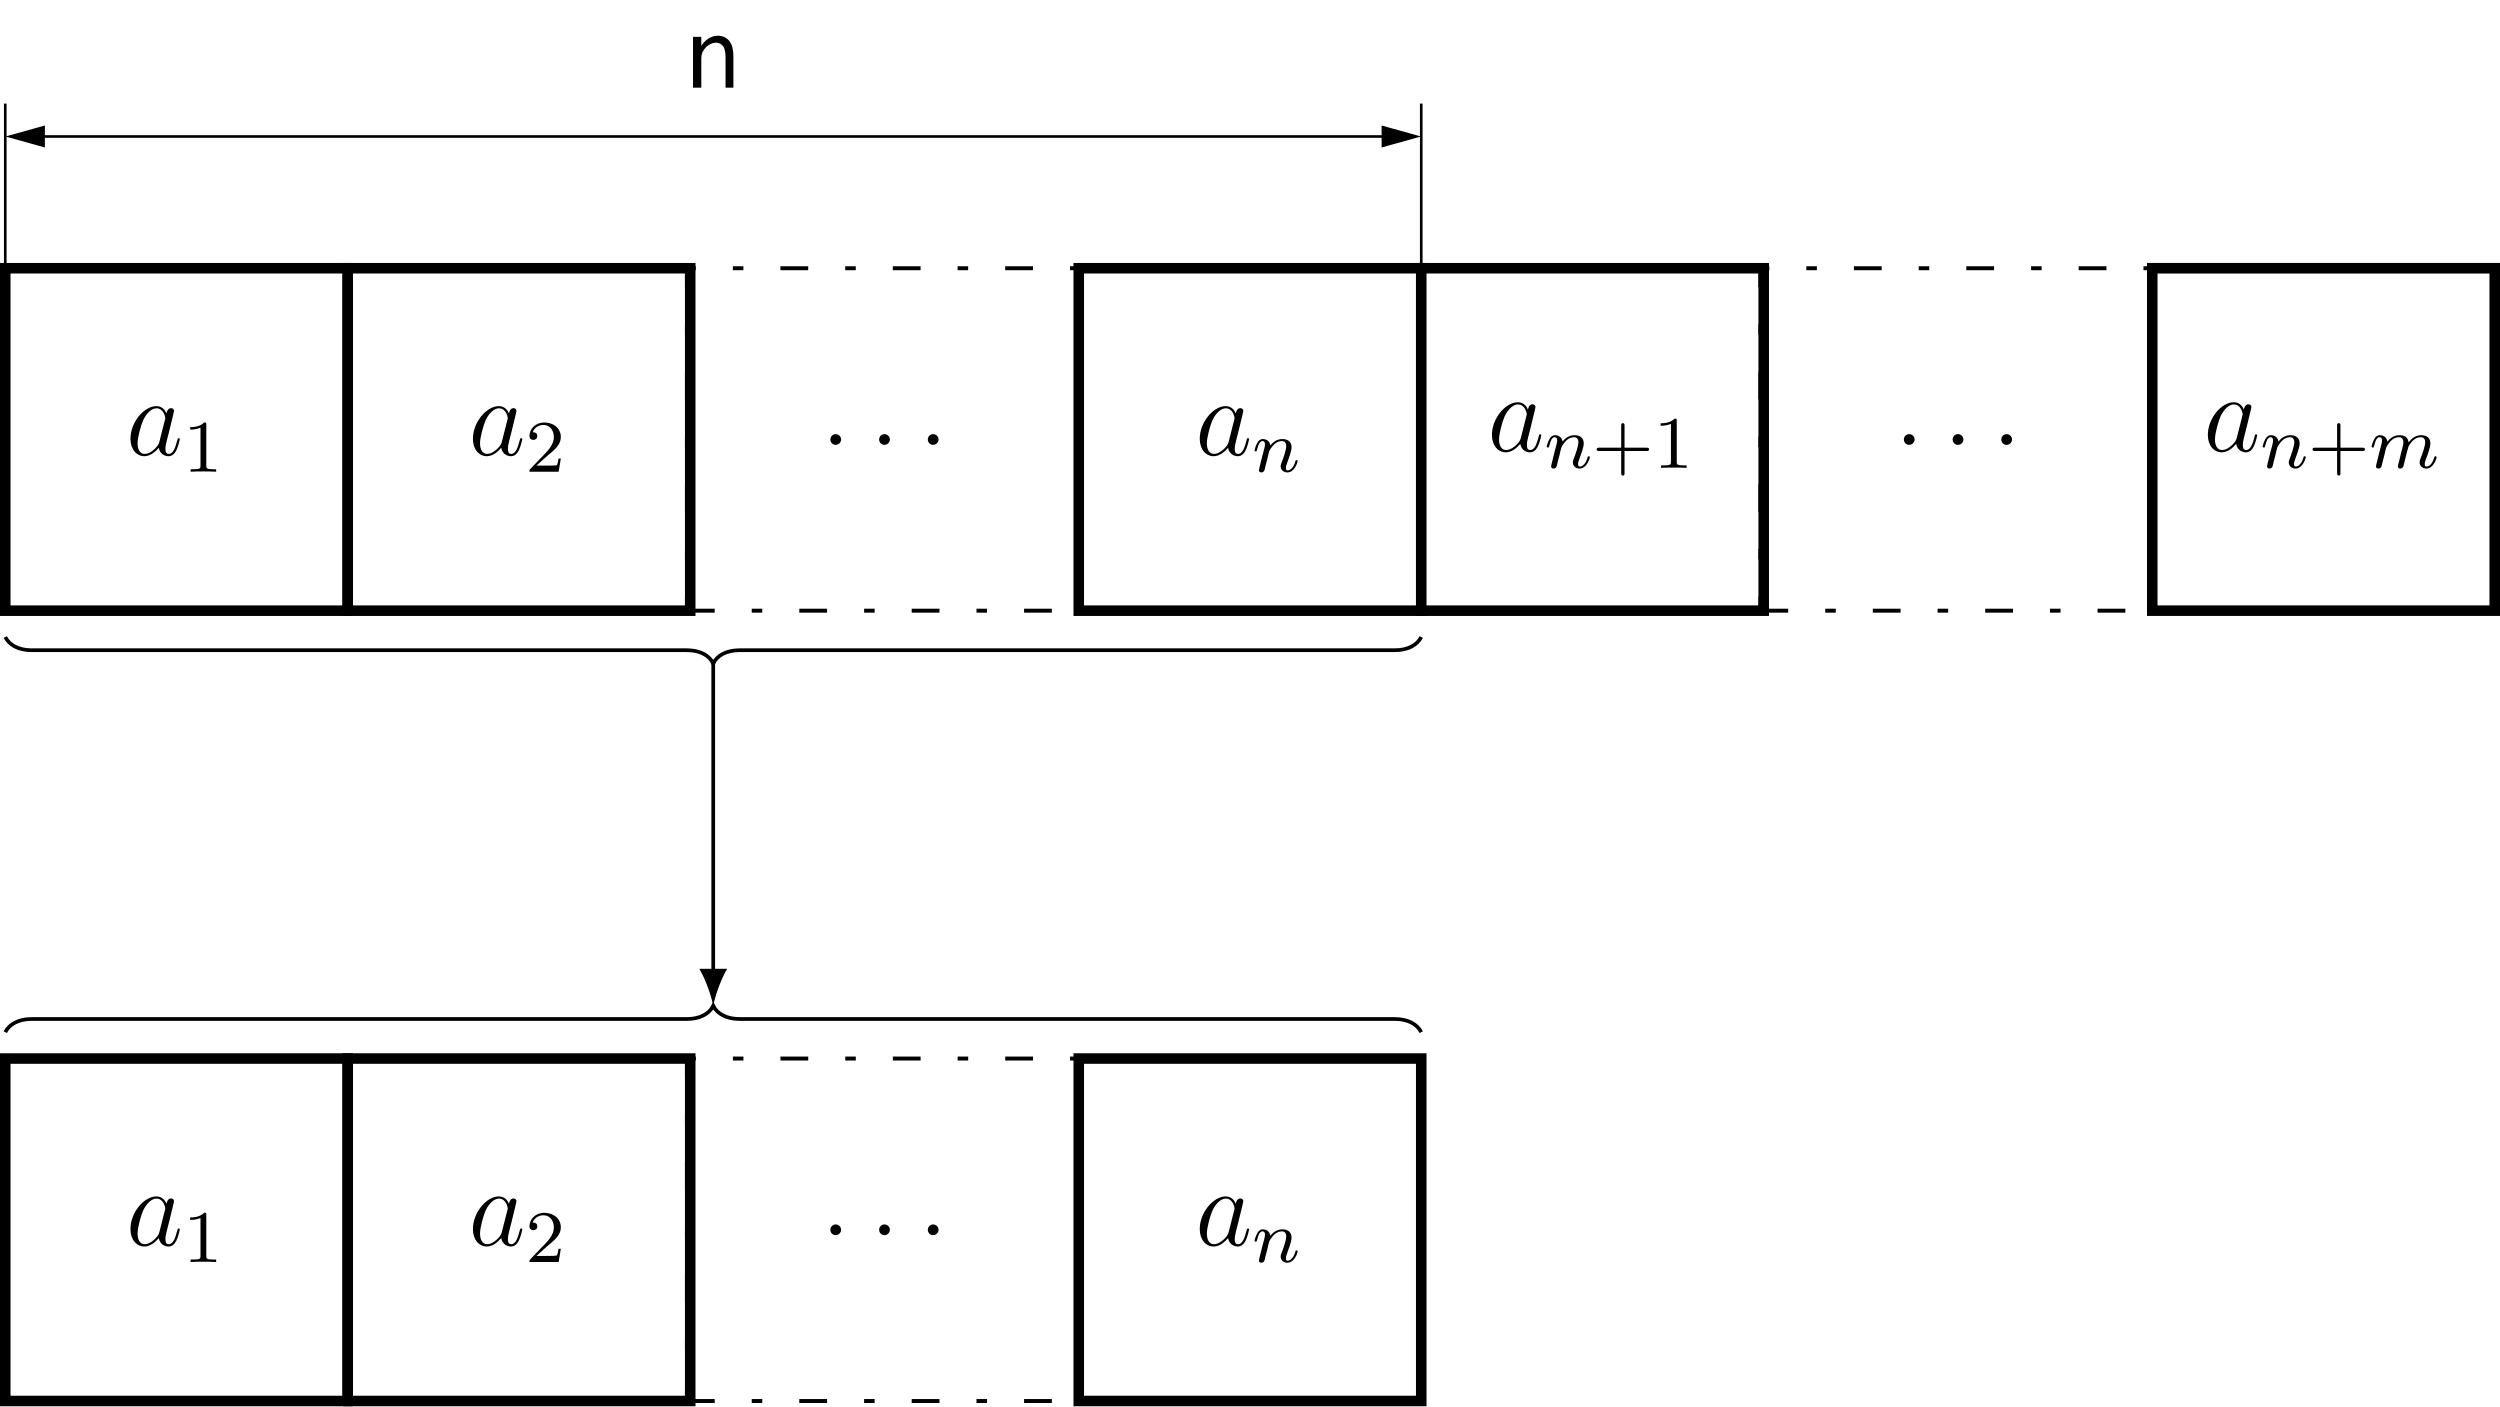
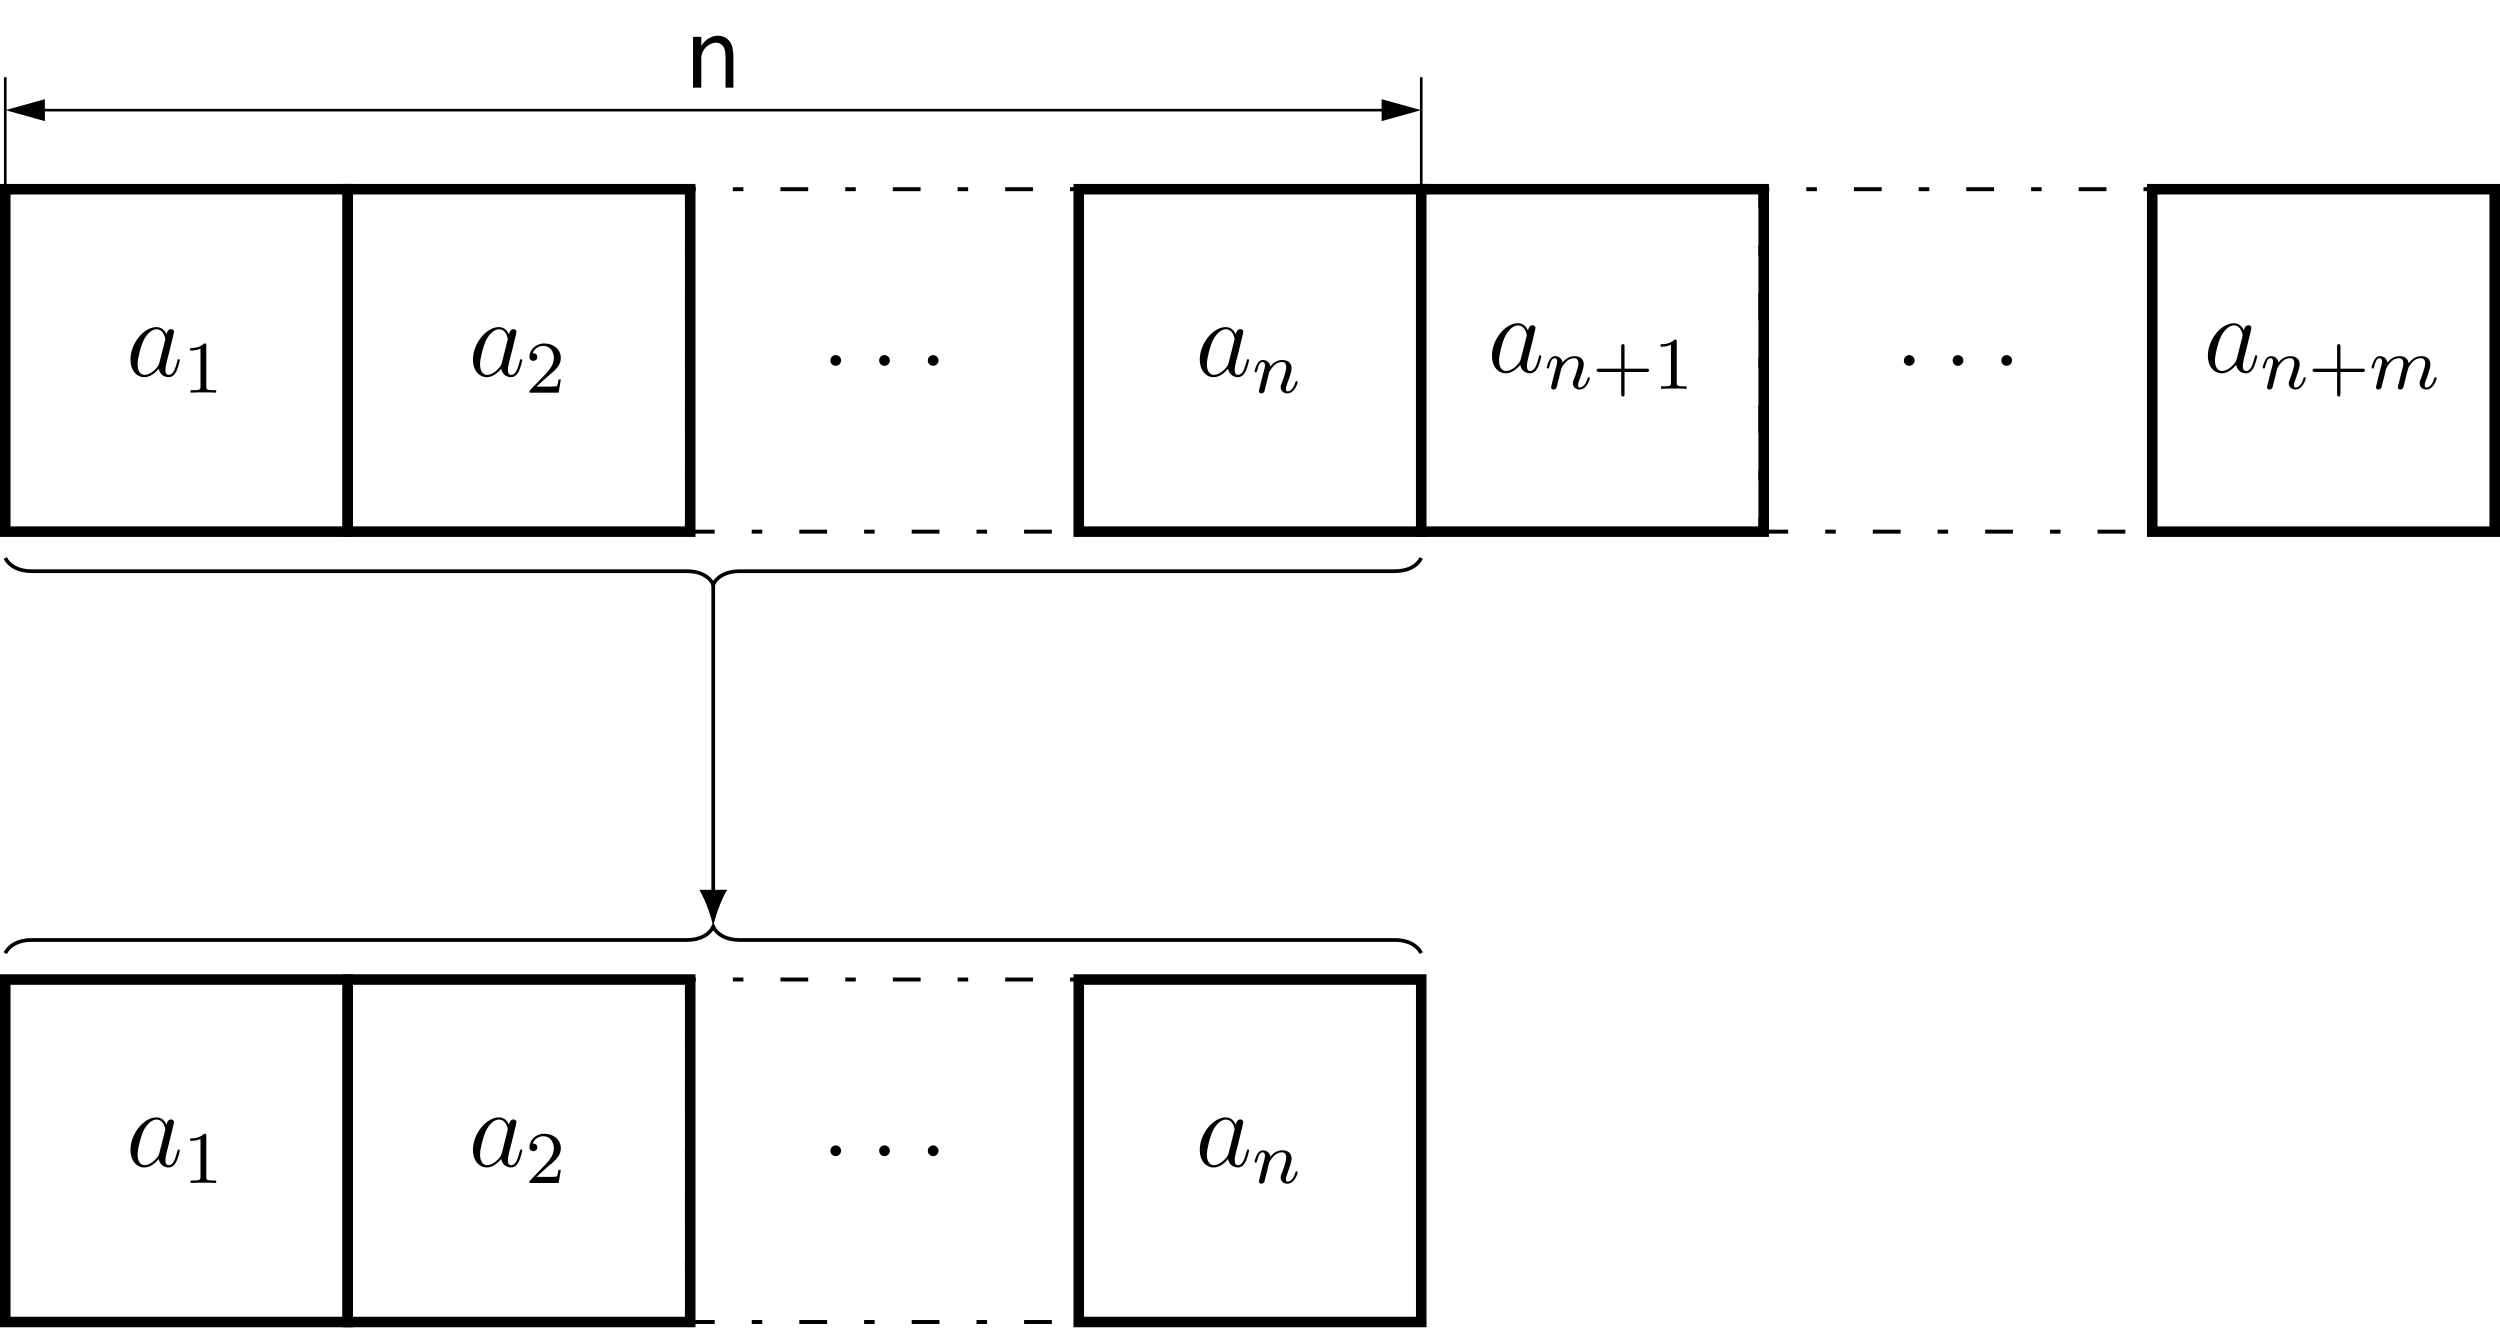
- <svg xmlns="http://www.w3.org/2000/svg" xmlns:xlink="http://www.w3.org/1999/xlink" width="269.008pt" height="151.319pt" viewBox="0 0 269.008 151.319" version="1.1">
+ <svg xmlns="http://www.w3.org/2000/svg" xmlns:xlink="http://www.w3.org/1999/xlink" width="269.008pt" height="142.815pt" viewBox="0 0 269.008 142.815" version="1.1">
  <defs>
    <g>
      <symbol overflow="visible" id="glyph0-0">
        <path style="stroke:none;" d="" />
      </symbol>
      <symbol overflow="visible" id="glyph0-1">
        <path style="stroke:none;" d="M 3.594 -1.422 C 3.531 -1.219 3.531 -1.188 3.375 -0.969 C 3.109 -0.641 2.578 -0.125 2.016 -0.125 C 1.531 -0.125 1.25 -0.562 1.25 -1.266 C 1.25 -1.922 1.625 -3.266 1.859 -3.766 C 2.266 -4.609 2.828 -5.031 3.281 -5.031 C 4.078 -5.031 4.234 -4.047 4.234 -3.953 C 4.234 -3.938 4.203 -3.797 4.188 -3.766 Z M 4.359 -4.484 C 4.234 -4.797 3.906 -5.266 3.281 -5.266 C 1.938 -5.266 0.484 -3.531 0.484 -1.75 C 0.484 -0.578 1.172 0.125 1.984 0.125 C 2.641 0.125 3.203 -0.391 3.531 -0.781 C 3.656 -0.078 4.219 0.125 4.578 0.125 C 4.938 0.125 5.219 -0.094 5.438 -0.531 C 5.625 -0.938 5.797 -1.656 5.797 -1.703 C 5.797 -1.766 5.75 -1.812 5.672 -1.812 C 5.562 -1.812 5.562 -1.75 5.516 -1.578 C 5.328 -0.875 5.109 -0.125 4.609 -0.125 C 4.266 -0.125 4.25 -0.438 4.25 -0.672 C 4.25 -0.938 4.281 -1.078 4.391 -1.547 C 4.469 -1.844 4.531 -2.109 4.625 -2.453 C 5.062 -4.25 5.172 -4.672 5.172 -4.75 C 5.172 -4.906 5.047 -5.047 4.859 -5.047 C 4.484 -5.047 4.391 -4.625 4.359 -4.484 Z M 4.359 -4.484 " />
      </symbol>
      <symbol overflow="visible" id="glyph0-2">
        <path style="stroke:none;" d="M 2.203 -0.578 C 2.203 -0.922 1.906 -1.156 1.625 -1.156 C 1.281 -1.156 1.047 -0.875 1.047 -0.578 C 1.047 -0.234 1.328 0 1.609 0 C 1.953 0 2.203 -0.281 2.203 -0.578 Z M 2.203 -0.578 " />
      </symbol>
      <symbol overflow="visible" id="glyph1-0">
        <path style="stroke:none;" d="" />
      </symbol>
      <symbol overflow="visible" id="glyph1-1">
        <path style="stroke:none;" d="M 2.5 -5.078 C 2.5 -5.297 2.484 -5.297 2.266 -5.297 C 1.938 -4.984 1.516 -4.797 0.766 -4.797 L 0.766 -4.531 C 0.984 -4.531 1.406 -4.531 1.875 -4.734 L 1.875 -0.656 C 1.875 -0.359 1.844 -0.266 1.094 -0.266 L 0.812 -0.266 L 0.812 0 C 1.141 -0.031 1.828 -0.031 2.188 -0.031 C 2.547 -0.031 3.234 -0.031 3.562 0 L 3.562 -0.266 L 3.281 -0.266 C 2.531 -0.266 2.5 -0.359 2.5 -0.656 Z M 2.5 -5.078 " />
      </symbol>
      <symbol overflow="visible" id="glyph1-2">
        <path style="stroke:none;" d="M 2.25 -1.625 C 2.375 -1.75 2.703 -2.016 2.844 -2.125 C 3.328 -2.578 3.797 -3.016 3.797 -3.734 C 3.797 -4.688 3 -5.297 2.016 -5.297 C 1.047 -5.297 0.422 -4.578 0.422 -3.859 C 0.422 -3.469 0.734 -3.422 0.844 -3.422 C 1.016 -3.422 1.266 -3.531 1.266 -3.844 C 1.266 -4.25 0.859 -4.25 0.766 -4.25 C 1 -4.844 1.531 -5.031 1.922 -5.031 C 2.656 -5.031 3.047 -4.406 3.047 -3.734 C 3.047 -2.906 2.469 -2.297 1.516 -1.344 L 0.516 -0.297 C 0.422 -0.219 0.422 -0.203 0.422 0 L 3.562 0 L 3.797 -1.422 L 3.547 -1.422 C 3.531 -1.266 3.469 -0.875 3.375 -0.719 C 3.328 -0.656 2.719 -0.656 2.594 -0.656 L 1.172 -0.656 Z M 2.25 -1.625 " />
      </symbol>
      <symbol overflow="visible" id="glyph1-3">
        <path style="stroke:none;" d="M 3.469 -1.812 L 5.812 -1.812 C 5.922 -1.812 6.109 -1.812 6.109 -1.984 C 6.109 -2.172 5.922 -2.172 5.812 -2.172 L 3.469 -2.172 L 3.469 -4.531 C 3.469 -4.641 3.469 -4.812 3.297 -4.812 C 3.109 -4.812 3.109 -4.641 3.109 -4.531 L 3.109 -2.172 L 0.75 -2.172 C 0.641 -2.172 0.469 -2.172 0.469 -1.984 C 0.469 -1.812 0.641 -1.812 0.75 -1.812 L 3.109 -1.812 L 3.109 0.547 C 3.109 0.656 3.109 0.828 3.297 0.828 C 3.469 0.828 3.469 0.656 3.469 0.547 Z M 3.469 -1.812 " />
      </symbol>
      <symbol overflow="visible" id="glyph2-0">
        <path style="stroke:none;" d="" />
      </symbol>
      <symbol overflow="visible" id="glyph2-1">
        <path style="stroke:none;" d="M 1.594 -1.312 C 1.625 -1.422 1.703 -1.734 1.719 -1.844 C 1.828 -2.281 1.828 -2.281 2.016 -2.547 C 2.281 -2.938 2.656 -3.297 3.188 -3.297 C 3.469 -3.297 3.641 -3.125 3.641 -2.75 C 3.641 -2.312 3.312 -1.406 3.156 -1.016 C 3.047 -0.75 3.047 -0.703 3.047 -0.594 C 3.047 -0.141 3.422 0.078 3.766 0.078 C 4.547 0.078 4.875 -1.031 4.875 -1.141 C 4.875 -1.219 4.812 -1.25 4.75 -1.25 C 4.656 -1.25 4.641 -1.188 4.625 -1.109 C 4.438 -0.453 4.094 -0.141 3.797 -0.141 C 3.672 -0.141 3.609 -0.219 3.609 -0.406 C 3.609 -0.594 3.672 -0.766 3.75 -0.969 C 3.859 -1.266 4.219 -2.188 4.219 -2.625 C 4.219 -3.234 3.797 -3.516 3.234 -3.516 C 2.578 -3.516 2.172 -3.125 1.938 -2.828 C 1.875 -3.266 1.531 -3.516 1.125 -3.516 C 0.844 -3.516 0.641 -3.328 0.516 -3.078 C 0.312 -2.703 0.234 -2.312 0.234 -2.297 C 0.234 -2.219 0.297 -2.188 0.359 -2.188 C 0.469 -2.188 0.469 -2.219 0.531 -2.438 C 0.625 -2.828 0.766 -3.297 1.094 -3.297 C 1.312 -3.297 1.359 -3.094 1.359 -2.922 C 1.359 -2.766 1.312 -2.625 1.25 -2.359 C 1.234 -2.297 1.109 -1.828 1.078 -1.719 L 0.781 -0.516 C 0.75 -0.391 0.703 -0.203 0.703 -0.172 C 0.703 0.016 0.859 0.078 0.969 0.078 C 1.109 0.078 1.234 -0.016 1.281 -0.109 C 1.312 -0.156 1.375 -0.438 1.406 -0.594 Z M 1.594 -1.312 " />
      </symbol>
      <symbol overflow="visible" id="glyph2-2">
        <path style="stroke:none;" d="M 1.594 -1.312 C 1.625 -1.422 1.703 -1.734 1.719 -1.844 C 1.75 -1.922 1.797 -2.125 1.812 -2.203 C 1.828 -2.234 2.094 -2.75 2.438 -3.016 C 2.703 -3.234 2.969 -3.297 3.203 -3.297 C 3.484 -3.297 3.656 -3.109 3.656 -2.75 C 3.656 -2.562 3.609 -2.375 3.516 -2.016 C 3.453 -1.812 3.328 -1.281 3.281 -1.062 L 3.156 -0.578 C 3.109 -0.453 3.062 -0.203 3.062 -0.172 C 3.062 0.016 3.219 0.078 3.312 0.078 C 3.453 0.078 3.578 -0.016 3.641 -0.109 C 3.656 -0.156 3.719 -0.438 3.766 -0.594 L 3.938 -1.312 C 3.969 -1.422 4.047 -1.734 4.078 -1.844 C 4.188 -2.281 4.188 -2.281 4.359 -2.547 C 4.625 -2.938 5 -3.297 5.531 -3.297 C 5.828 -3.297 6 -3.125 6 -2.75 C 6 -2.312 5.656 -1.391 5.5 -1.016 C 5.422 -0.812 5.406 -0.75 5.406 -0.594 C 5.406 -0.141 5.781 0.078 6.125 0.078 C 6.906 0.078 7.234 -1.031 7.234 -1.141 C 7.234 -1.219 7.156 -1.25 7.109 -1.25 C 7.016 -1.25 7 -1.188 6.969 -1.109 C 6.781 -0.453 6.453 -0.141 6.141 -0.141 C 6.016 -0.141 5.953 -0.219 5.953 -0.406 C 5.953 -0.594 6.016 -0.766 6.094 -0.969 C 6.219 -1.266 6.562 -2.188 6.562 -2.625 C 6.562 -3.234 6.156 -3.516 5.578 -3.516 C 5.031 -3.516 4.578 -3.234 4.219 -2.734 C 4.156 -3.375 3.641 -3.516 3.234 -3.516 C 2.859 -3.516 2.375 -3.391 1.938 -2.812 C 1.875 -3.297 1.5 -3.516 1.125 -3.516 C 0.844 -3.516 0.641 -3.344 0.516 -3.078 C 0.312 -2.703 0.234 -2.312 0.234 -2.297 C 0.234 -2.219 0.297 -2.188 0.359 -2.188 C 0.469 -2.188 0.469 -2.219 0.531 -2.438 C 0.625 -2.828 0.766 -3.297 1.094 -3.297 C 1.312 -3.297 1.359 -3.094 1.359 -2.922 C 1.359 -2.766 1.312 -2.625 1.25 -2.359 C 1.234 -2.297 1.109 -1.828 1.078 -1.719 L 0.781 -0.516 C 0.75 -0.391 0.703 -0.203 0.703 -0.172 C 0.703 0.016 0.859 0.078 0.969 0.078 C 1.109 0.078 1.234 -0.016 1.281 -0.109 C 1.312 -0.156 1.375 -0.438 1.406 -0.594 Z M 1.594 -1.312 " />
      </symbol>
      <symbol overflow="visible" id="glyph3-0">
        <path style="stroke:none;" d="" />
      </symbol>
      <symbol overflow="visible" id="glyph3-1">
        <path style="stroke:none;" d="M 0.812 0 L 1.703 0 L 1.703 -3.141 C 1.703 -3.406 1.75 -3.641 1.844 -3.844 C 1.953 -4.047 2.078 -4.234 2.219 -4.375 C 2.391 -4.531 2.562 -4.641 2.75 -4.719 C 2.938 -4.812 3.125 -4.844 3.312 -4.844 C 3.578 -4.844 3.828 -4.719 4.016 -4.5 C 4.219 -4.266 4.312 -3.859 4.312 -3.281 L 4.312 0 L 5.156 0 L 5.156 -3.312 C 5.156 -3.734 5.109 -4.078 5.047 -4.359 C 4.953 -4.656 4.844 -4.891 4.688 -5.062 C 4.531 -5.25 4.344 -5.375 4.141 -5.469 C 3.938 -5.547 3.719 -5.594 3.484 -5.594 C 3.141 -5.594 2.828 -5.5 2.484 -5.297 C 2.172 -5.094 1.906 -4.828 1.703 -4.5 L 1.703 -5.469 L 0.812 -5.469 Z M 0.812 0 " />
      </symbol>
    </g>
    <clipPath id="clip1">
-       <path d="M 231 28 L 269.008 28 L 269.008 67 L 231 67 Z M 231 28 " />
+       <path d="M 231 19 L 269.008 19 L 269.008 58 L 231 58 Z M 231 19 " />
    </clipPath>
    <clipPath id="clip2">
-       <path d="M 0 113 L 38 113 L 38 151.32 L 0 151.32 Z M 0 113 " />
+       <path d="M 0 105 L 38 105 L 38 142.816 L 0 142.816 Z M 0 105 " />
    </clipPath>
    <clipPath id="clip3">
-       <path d="M 36 113 L 75 113 L 75 151.32 L 36 151.32 Z M 36 113 " />
+       <path d="M 0 104 L 38 104 L 38 142.816 L 0 142.816 Z M 0 104 " />
    </clipPath>
    <clipPath id="clip4">
-       <path d="M 115 113 L 154 113 L 154 151.32 L 115 151.32 Z M 115 113 " />
+       <path d="M 37 105 L 75 105 L 75 142.816 L 37 142.816 Z M 37 105 " />
+     </clipPath>
+     <clipPath id="clip5">
+       <path d="M 36 104 L 75 104 L 75 142.816 L 36 142.816 Z M 36 104 " />
+     </clipPath>
+     <clipPath id="clip6">
+       <path d="M 73 105 L 117 105 L 117 142.816 L 73 142.816 Z M 73 105 " />
+     </clipPath>
+     <clipPath id="clip7">
+       <path d="M 116 105 L 153 105 L 153 142.816 L 116 142.816 Z M 116 105 " />
+     </clipPath>
+     <clipPath id="clip8">
+       <path d="M 115 104 L 154 104 L 154 142.816 L 115 142.816 Z M 115 104 " />
    </clipPath>
  </defs>
  <g id="surface1">
-     <path style="fill-rule:nonzero;fill:rgb(100%,100%,100%);fill-opacity:1;stroke-width:1.134;stroke-linecap:butt;stroke-linejoin:miter;stroke:rgb(0%,0%,0%);stroke-opacity:1;stroke-miterlimit:10;" d="M -18.426 -18.424 L 18.426 -18.424 L 18.426 18.424 L -18.426 18.424 Z M -18.426 -18.424 " transform="matrix(1,0,0,-1,18.992,47.287)" />
+     <path style="fill-rule:nonzero;fill:rgb(100%,100%,100%);fill-opacity:1;stroke-width:1.134;stroke-linecap:butt;stroke-linejoin:miter;stroke:rgb(0%,0%,0%);stroke-opacity:1;stroke-miterlimit:10;" d="M -18.426 -18.424 L 18.426 -18.424 L 18.426 18.424 L -18.426 18.424 Z M -18.426 -18.424 " transform="matrix(1,0,0,-1,18.992,38.783)" />
    <g style="fill:rgb(0%,0%,0%);fill-opacity:1;">
-       <use xlink:href="#glyph0-1" x="13.554" y="48.965" />
+       <use xlink:href="#glyph0-1" x="13.554" y="40.461" />
    </g>
    <g style="fill:rgb(0%,0%,0%);fill-opacity:1;">
-       <use xlink:href="#glyph1-1" x="19.698" y="50.758" />
+       <use xlink:href="#glyph1-1" x="19.698" y="42.254" />
    </g>
-     <path style="fill-rule:nonzero;fill:rgb(100%,100%,100%);fill-opacity:1;stroke-width:1.134;stroke-linecap:butt;stroke-linejoin:miter;stroke:rgb(0%,0%,0%);stroke-opacity:1;stroke-miterlimit:10;" d="M -18.425 -18.424 L 18.427 -18.424 L 18.427 18.424 L -18.425 18.424 Z M -18.425 -18.424 " transform="matrix(1,0,0,-1,55.843,47.287)" />
+     <path style="fill-rule:nonzero;fill:rgb(100%,100%,100%);fill-opacity:1;stroke-width:1.134;stroke-linecap:butt;stroke-linejoin:miter;stroke:rgb(0%,0%,0%);stroke-opacity:1;stroke-miterlimit:10;" d="M -18.425 -18.424 L 18.427 -18.424 L 18.427 18.424 L -18.425 18.424 Z M -18.425 -18.424 " transform="matrix(1,0,0,-1,55.843,38.783)" />
    <g style="fill:rgb(0%,0%,0%);fill-opacity:1;">
-       <use xlink:href="#glyph0-1" x="50.404" y="48.965" />
+       <use xlink:href="#glyph0-1" x="50.404" y="40.461" />
    </g>
    <g style="fill:rgb(0%,0%,0%);fill-opacity:1;">
-       <use xlink:href="#glyph1-2" x="56.549" y="50.758" />
+       <use xlink:href="#glyph1-2" x="56.549" y="42.254" />
    </g>
-     <path style="fill:none;stroke-width:0.425;stroke-linecap:butt;stroke-linejoin:miter;stroke:rgb(0%,0%,0%);stroke-opacity:1;stroke-dasharray:2.989,3.985,1.134,3.985;stroke-miterlimit:10;" d="M -21.259 -18.424 L 21.261 -18.424 L 21.261 18.424 L -21.259 18.424 Z M -21.259 -18.424 " transform="matrix(1,0,0,-1,95.173,47.287)" />
+     <path style="fill:none;stroke-width:0.425;stroke-linecap:butt;stroke-linejoin:miter;stroke:rgb(0%,0%,0%);stroke-opacity:1;stroke-dasharray:2.989,3.985,1.134,3.985;stroke-miterlimit:10;" d="M -21.259 -18.424 L 21.261 -18.424 L 21.261 18.424 L -21.259 18.424 Z M -21.259 -18.424 " transform="matrix(1,0,0,-1,95.173,38.783)" />
    <g style="fill:rgb(0%,0%,0%);fill-opacity:1;">
-       <use xlink:href="#glyph0-2" x="88.303" y="47.869" />
+       <use xlink:href="#glyph0-2" x="88.303" y="39.365" />
    </g>
    <g style="fill:rgb(0%,0%,0%);fill-opacity:1;">
-       <use xlink:href="#glyph0-2" x="93.551" y="47.869" />
+       <use xlink:href="#glyph0-2" x="93.551" y="39.365" />
    </g>
    <g style="fill:rgb(0%,0%,0%);fill-opacity:1;">
-       <use xlink:href="#glyph0-2" x="98.788" y="47.869" />
+       <use xlink:href="#glyph0-2" x="98.788" y="39.365" />
    </g>
-     <path style="fill-rule:nonzero;fill:rgb(100%,100%,100%);fill-opacity:1;stroke-width:1.134;stroke-linecap:butt;stroke-linejoin:miter;stroke:rgb(0%,0%,0%);stroke-opacity:1;stroke-miterlimit:10;" d="M -18.426 -18.424 L 18.426 -18.424 L 18.426 18.424 L -18.426 18.424 Z M -18.426 -18.424 " transform="matrix(1,0,0,-1,134.504,47.287)" />
+     <path style="fill-rule:nonzero;fill:rgb(100%,100%,100%);fill-opacity:1;stroke-width:1.134;stroke-linecap:butt;stroke-linejoin:miter;stroke:rgb(0%,0%,0%);stroke-opacity:1;stroke-miterlimit:10;" d="M -18.426 -18.424 L 18.426 -18.424 L 18.426 18.424 L -18.426 18.424 Z M -18.426 -18.424 " transform="matrix(1,0,0,-1,134.504,38.783)" />
    <g style="fill:rgb(0%,0%,0%);fill-opacity:1;">
-       <use xlink:href="#glyph0-1" x="128.613" y="48.965" />
+       <use xlink:href="#glyph0-1" x="128.613" y="40.461" />
    </g>
    <g style="fill:rgb(0%,0%,0%);fill-opacity:1;">
-       <use xlink:href="#glyph2-1" x="134.758" y="50.758" />
+       <use xlink:href="#glyph2-1" x="134.758" y="42.254" />
    </g>
-     <path style="fill-rule:nonzero;fill:rgb(100%,100%,100%);fill-opacity:1;stroke-width:1.134;stroke-linecap:butt;stroke-linejoin:miter;stroke:rgb(0%,0%,0%);stroke-opacity:1;stroke-miterlimit:10;" d="M -18.424 -18.424 L 18.427 -18.424 L 18.427 18.424 L -18.424 18.424 Z M -18.424 -18.424 " transform="matrix(1,0,0,-1,171.354,47.287)" />
+     <path style="fill-rule:nonzero;fill:rgb(100%,100%,100%);fill-opacity:1;stroke-width:1.134;stroke-linecap:butt;stroke-linejoin:miter;stroke:rgb(0%,0%,0%);stroke-opacity:1;stroke-miterlimit:10;" d="M -18.424 -18.424 L 18.427 -18.424 L 18.427 18.424 L -18.424 18.424 Z M -18.424 -18.424 " transform="matrix(1,0,0,-1,171.354,38.783)" />
    <g style="fill:rgb(0%,0%,0%);fill-opacity:1;">
-       <use xlink:href="#glyph0-1" x="160.053" y="48.549" />
+       <use xlink:href="#glyph0-1" x="160.053" y="40.045" />
    </g>
    <g style="fill:rgb(0%,0%,0%);fill-opacity:1;">
-       <use xlink:href="#glyph2-1" x="166.198" y="50.343" />
+       <use xlink:href="#glyph2-1" x="166.198" y="41.839" />
    </g>
    <g style="fill:rgb(0%,0%,0%);fill-opacity:1;">
-       <use xlink:href="#glyph1-3" x="171.337" y="50.343" />
-       <use xlink:href="#glyph1-1" x="177.923" y="50.343" />
+       <use xlink:href="#glyph1-3" x="171.337" y="41.839" />
+       <use xlink:href="#glyph1-1" x="177.923" y="41.839" />
    </g>
-     <path style="fill:none;stroke-width:0.425;stroke-linecap:butt;stroke-linejoin:miter;stroke:rgb(0%,0%,0%);stroke-opacity:1;stroke-dasharray:2.989,3.985,1.134,3.985;stroke-miterlimit:10;" d="M -21.259 -18.424 L 21.26 -18.424 L 21.26 18.424 L -21.259 18.424 Z M -21.259 -18.424 " transform="matrix(1,0,0,-1,210.685,47.287)" />
+     <path style="fill:none;stroke-width:0.425;stroke-linecap:butt;stroke-linejoin:miter;stroke:rgb(0%,0%,0%);stroke-opacity:1;stroke-dasharray:2.989,3.985,1.134,3.985;stroke-miterlimit:10;" d="M -21.259 -18.424 L 21.26 -18.424 L 21.26 18.424 L -21.259 18.424 Z M -21.259 -18.424 " transform="matrix(1,0,0,-1,210.685,38.783)" />
    <g style="fill:rgb(0%,0%,0%);fill-opacity:1;">
-       <use xlink:href="#glyph0-2" x="203.815" y="47.869" />
+       <use xlink:href="#glyph0-2" x="203.815" y="39.365" />
    </g>
    <g style="fill:rgb(0%,0%,0%);fill-opacity:1;">
-       <use xlink:href="#glyph0-2" x="209.063" y="47.869" />
+       <use xlink:href="#glyph0-2" x="209.063" y="39.365" />
    </g>
    <g style="fill:rgb(0%,0%,0%);fill-opacity:1;">
-       <use xlink:href="#glyph0-2" x="214.3" y="47.869" />
+       <use xlink:href="#glyph0-2" x="214.3" y="39.365" />
    </g>
-     <path style=" stroke:none;fill-rule:nonzero;fill:rgb(100%,100%,100%);fill-opacity:1;" d="M 231.59 65.711 L 268.441 65.711 L 268.441 28.863 L 231.59 28.863 Z M 231.59 65.711 " />
+     <path style=" stroke:none;fill-rule:nonzero;fill:rgb(100%,100%,100%);fill-opacity:1;" d="M 231.59 57.207 L 268.441 57.207 L 268.441 20.359 L 231.59 20.359 Z M 231.59 57.207 " />
    <g clip-path="url(#clip1)" clip-rule="nonzero">
-       <path style="fill:none;stroke-width:1.134;stroke-linecap:butt;stroke-linejoin:miter;stroke:rgb(0%,0%,0%);stroke-opacity:1;stroke-miterlimit:10;" d="M -18.426 -18.424 L 18.425 -18.424 L 18.425 18.424 L -18.426 18.424 Z M -18.426 -18.424 " transform="matrix(1,0,0,-1,250.016,47.287)" />
+       <path style="fill:none;stroke-width:1.134;stroke-linecap:butt;stroke-linejoin:miter;stroke:rgb(0%,0%,0%);stroke-opacity:1;stroke-miterlimit:10;" d="M -18.426 -18.424 L 18.425 -18.424 L 18.425 18.424 L -18.426 18.424 Z M -18.426 -18.424 " transform="matrix(1,0,0,-1,250.016,38.783)" />
    </g>
    <g style="fill:rgb(0%,0%,0%);fill-opacity:1;">
-       <use xlink:href="#glyph0-1" x="237.087" y="48.549" />
+       <use xlink:href="#glyph0-1" x="237.087" y="40.045" />
    </g>
    <g style="fill:rgb(0%,0%,0%);fill-opacity:1;">
-       <use xlink:href="#glyph2-1" x="243.232" y="50.343" />
+       <use xlink:href="#glyph2-1" x="243.232" y="41.839" />
    </g>
    <g style="fill:rgb(0%,0%,0%);fill-opacity:1;">
-       <use xlink:href="#glyph1-3" x="248.37" y="50.343" />
+       <use xlink:href="#glyph1-3" x="248.37" y="41.839" />
    </g>
    <g style="fill:rgb(0%,0%,0%);fill-opacity:1;">
-       <use xlink:href="#glyph2-2" x="254.956" y="50.343" />
+       <use xlink:href="#glyph2-2" x="254.956" y="41.839" />
    </g>
-     <path style=" stroke:none;fill-rule:nonzero;fill:rgb(100%,100%,100%);fill-opacity:1;" d="M 0.566 150.754 L 37.418 150.754 L 37.418 113.902 L 0.566 113.902 Z M 0.566 150.754 " />
    <g clip-path="url(#clip2)" clip-rule="nonzero">
-       <path style="fill:none;stroke-width:1.134;stroke-linecap:butt;stroke-linejoin:miter;stroke:rgb(0%,0%,0%);stroke-opacity:1;stroke-miterlimit:10;" d="M -18.426 -18.427 L 18.426 -18.427 L 18.426 18.425 L -18.426 18.425 Z M -18.426 -18.427 " transform="matrix(1,0,0,-1,18.992,132.327)" />
+       <path style=" stroke:none;fill-rule:nonzero;fill:rgb(100%,100%,100%);fill-opacity:1;" d="M 0.566 142.25 L 37.418 142.25 L 37.418 105.398 L 0.566 105.398 Z M 0.566 142.25 " />
+     </g>
+     <g clip-path="url(#clip3)" clip-rule="nonzero">
+       <path style="fill:none;stroke-width:1.134;stroke-linecap:butt;stroke-linejoin:miter;stroke:rgb(0%,0%,0%);stroke-opacity:1;stroke-miterlimit:10;" d="M -18.426 -18.427 L 18.426 -18.427 L 18.426 18.425 L -18.426 18.425 Z M -18.426 -18.427 " transform="matrix(1,0,0,-1,18.992,123.823)" />
    </g>
    <g style="fill:rgb(0%,0%,0%);fill-opacity:1;">
-       <use xlink:href="#glyph0-1" x="13.553" y="134.004" />
+       <use xlink:href="#glyph0-1" x="13.553" y="125.5" />
    </g>
    <g style="fill:rgb(0%,0%,0%);fill-opacity:1;">
-       <use xlink:href="#glyph1-1" x="19.698" y="135.797" />
+       <use xlink:href="#glyph1-1" x="19.698" y="127.293" />
    </g>
-     <path style=" stroke:none;fill-rule:nonzero;fill:rgb(100%,100%,100%);fill-opacity:1;" d="M 37.418 150.754 L 74.27 150.754 L 74.27 113.902 L 37.418 113.902 Z M 37.418 150.754 " />
-     <g clip-path="url(#clip3)" clip-rule="nonzero">
-       <path style="fill:none;stroke-width:1.134;stroke-linecap:butt;stroke-linejoin:miter;stroke:rgb(0%,0%,0%);stroke-opacity:1;stroke-miterlimit:10;" d="M -18.425 -18.427 L 18.427 -18.427 L 18.427 18.425 L -18.425 18.425 Z M -18.425 -18.427 " transform="matrix(1,0,0,-1,55.843,132.327)" />
+     <g clip-path="url(#clip4)" clip-rule="nonzero">
+       <path style=" stroke:none;fill-rule:nonzero;fill:rgb(100%,100%,100%);fill-opacity:1;" d="M 37.418 142.25 L 74.27 142.25 L 74.27 105.398 L 37.418 105.398 Z M 37.418 142.25 " />
+     </g>
+     <g clip-path="url(#clip5)" clip-rule="nonzero">
+       <path style="fill:none;stroke-width:1.134;stroke-linecap:butt;stroke-linejoin:miter;stroke:rgb(0%,0%,0%);stroke-opacity:1;stroke-miterlimit:10;" d="M -18.425 -18.427 L 18.427 -18.427 L 18.427 18.425 L -18.425 18.425 Z M -18.425 -18.427 " transform="matrix(1,0,0,-1,55.843,123.823)" />
    </g>
    <g style="fill:rgb(0%,0%,0%);fill-opacity:1;">
-       <use xlink:href="#glyph0-1" x="50.404" y="134.004" />
+       <use xlink:href="#glyph0-1" x="50.404" y="125.5" />
    </g>
    <g style="fill:rgb(0%,0%,0%);fill-opacity:1;">
-       <use xlink:href="#glyph1-2" x="56.549" y="135.797" />
+       <use xlink:href="#glyph1-2" x="56.549" y="127.293" />
    </g>
-     <path style="fill:none;stroke-width:0.425;stroke-linecap:butt;stroke-linejoin:miter;stroke:rgb(0%,0%,0%);stroke-opacity:1;stroke-dasharray:2.989,3.985,1.134,3.985;stroke-miterlimit:10;" d="M -21.259 -18.427 L 21.261 -18.427 L 21.261 18.425 L -21.259 18.425 Z M -21.259 -18.427 " transform="matrix(1,0,0,-1,95.173,132.327)" />
-     <g style="fill:rgb(0%,0%,0%);fill-opacity:1;">
-       <use xlink:href="#glyph0-2" x="88.303" y="132.908" />
+     <g clip-path="url(#clip6)" clip-rule="nonzero">
+       <path style="fill:none;stroke-width:0.425;stroke-linecap:butt;stroke-linejoin:miter;stroke:rgb(0%,0%,0%);stroke-opacity:1;stroke-dasharray:2.989,3.985,1.134,3.985;stroke-miterlimit:10;" d="M -21.259 -18.427 L 21.261 -18.427 L 21.261 18.425 L -21.259 18.425 Z M -21.259 -18.427 " transform="matrix(1,0,0,-1,95.173,123.823)" />
    </g>
    <g style="fill:rgb(0%,0%,0%);fill-opacity:1;">
-       <use xlink:href="#glyph0-2" x="93.551" y="132.908" />
+       <use xlink:href="#glyph0-2" x="88.303" y="124.404" />
    </g>
    <g style="fill:rgb(0%,0%,0%);fill-opacity:1;">
-       <use xlink:href="#glyph0-2" x="98.788" y="132.908" />
-     </g>
-     <path style=" stroke:none;fill-rule:nonzero;fill:rgb(100%,100%,100%);fill-opacity:1;" d="M 116.078 150.754 L 152.93 150.754 L 152.93 113.902 L 116.078 113.902 Z M 116.078 150.754 " />
-     <g clip-path="url(#clip4)" clip-rule="nonzero">
-       <path style="fill:none;stroke-width:1.134;stroke-linecap:butt;stroke-linejoin:miter;stroke:rgb(0%,0%,0%);stroke-opacity:1;stroke-miterlimit:10;" d="M -18.426 -18.427 L 18.426 -18.427 L 18.426 18.425 L -18.426 18.425 Z M -18.426 -18.427 " transform="matrix(1,0,0,-1,134.504,132.327)" />
+       <use xlink:href="#glyph0-2" x="93.551" y="124.404" />
    </g>
    <g style="fill:rgb(0%,0%,0%);fill-opacity:1;">
-       <use xlink:href="#glyph0-1" x="128.613" y="134.004" />
+       <use xlink:href="#glyph0-2" x="98.788" y="124.404" />
+     </g>
+     <g clip-path="url(#clip7)" clip-rule="nonzero">
+       <path style=" stroke:none;fill-rule:nonzero;fill:rgb(100%,100%,100%);fill-opacity:1;" d="M 116.078 142.25 L 152.93 142.25 L 152.93 105.398 L 116.078 105.398 Z M 116.078 142.25 " />
+     </g>
+     <g clip-path="url(#clip8)" clip-rule="nonzero">
+       <path style="fill:none;stroke-width:1.134;stroke-linecap:butt;stroke-linejoin:miter;stroke:rgb(0%,0%,0%);stroke-opacity:1;stroke-miterlimit:10;" d="M -18.426 -18.427 L 18.426 -18.427 L 18.426 18.425 L -18.426 18.425 Z M -18.426 -18.427 " transform="matrix(1,0,0,-1,134.504,123.823)" />
    </g>
    <g style="fill:rgb(0%,0%,0%);fill-opacity:1;">
-       <use xlink:href="#glyph2-1" x="134.758" y="135.797" />
+       <use xlink:href="#glyph0-1" x="128.613" y="125.5" />
    </g>
-     <path style="fill:none;stroke-width:0.283;stroke-linecap:butt;stroke-linejoin:miter;stroke:rgb(0%,0%,0%);stroke-opacity:1;stroke-miterlimit:10;" d="M -129.746 32.599 L 14.23 32.599 " transform="matrix(1,0,0,-1,134.504,47.287)" />
-     <path style="fill-rule:nonzero;fill:rgb(0%,0%,0%);fill-opacity:1;stroke-width:0.283;stroke-linecap:butt;stroke-linejoin:miter;stroke:rgb(0%,0%,0%);stroke-opacity:1;stroke-miterlimit:10;" d="M 3.716 -0.001 L 0.142 0.995 L 0.142 -0.997 Z M 3.716 -0.001 " transform="matrix(-1,0,0,1,4.82959,14.68814)" />
-     <path style="fill-rule:nonzero;fill:rgb(0%,0%,0%);fill-opacity:1;stroke-width:0.283;stroke-linecap:butt;stroke-linejoin:miter;stroke:rgb(0%,0%,0%);stroke-opacity:1;stroke-miterlimit:10;" d="M 3.718 0.001 L 0.144 0.997 L 0.144 -0.995 Z M 3.718 0.001 " transform="matrix(1,0,0,-1,148.665,14.68814)" />
+     <g style="fill:rgb(0%,0%,0%);fill-opacity:1;">
+       <use xlink:href="#glyph2-1" x="134.758" y="127.293" />
+     </g>
+     <path style="fill:none;stroke-width:0.283;stroke-linecap:butt;stroke-linejoin:miter;stroke:rgb(0%,0%,0%);stroke-opacity:1;stroke-miterlimit:10;" d="M -129.746 26.931 L 14.23 26.931 " transform="matrix(1,0,0,-1,134.504,38.783)" />
+     <path style="fill-rule:nonzero;fill:rgb(0%,0%,0%);fill-opacity:1;stroke-width:0.283;stroke-linecap:butt;stroke-linejoin:miter;stroke:rgb(0%,0%,0%);stroke-opacity:1;stroke-miterlimit:10;" d="M 3.716 -0.002 L 0.142 0.994 L 0.142 -0.994 Z M 3.716 -0.002 " transform="matrix(-1,0,0,1,4.82959,11.85351)" />
+     <path style="fill-rule:nonzero;fill:rgb(0%,0%,0%);fill-opacity:1;stroke-width:0.283;stroke-linecap:butt;stroke-linejoin:miter;stroke:rgb(0%,0%,0%);stroke-opacity:1;stroke-miterlimit:10;" d="M 3.718 0.002 L 0.144 0.994 L 0.144 -0.994 Z M 3.718 0.002 " transform="matrix(1,0,0,-1,148.665,11.85351)" />
    <g style="fill:rgb(0%,0%,0%);fill-opacity:1;">
      <use xlink:href="#glyph3-1" x="73.759" y="9.436" />
    </g>
-     <path style="fill:none;stroke-width:0.283;stroke-linecap:butt;stroke-linejoin:miter;stroke:rgb(0%,0%,0%);stroke-opacity:1;stroke-miterlimit:10;" d="M -133.938 18.424 L -133.938 36.142 " transform="matrix(1,0,0,-1,134.504,47.287)" />
-     <path style="fill:none;stroke-width:0.283;stroke-linecap:butt;stroke-linejoin:miter;stroke:rgb(0%,0%,0%);stroke-opacity:1;stroke-miterlimit:10;" d="M 18.426 18.424 L 18.426 36.142 " transform="matrix(1,0,0,-1,134.504,47.287)" />
-     <path style="fill:none;stroke-width:0.399;stroke-linecap:butt;stroke-linejoin:miter;stroke:rgb(0%,0%,0%);stroke-opacity:1;stroke-miterlimit:10;" d="M -133.938 -21.26 C -133.512 -22.111 -132.52 -22.678 -131.106 -22.678 L -60.59 -22.678 C -59.176 -22.678 -58.184 -23.244 -57.758 -24.096 C -57.332 -23.244 -56.34 -22.678 -54.922 -22.678 L 15.59 -22.678 C 17.008 -22.678 18 -22.111 18.426 -21.26 " transform="matrix(1,0,0,-1,134.504,47.287)" />
-     <path style="fill:none;stroke-width:0.399;stroke-linecap:butt;stroke-linejoin:miter;stroke:rgb(0%,0%,0%);stroke-opacity:1;stroke-miterlimit:10;" d="M -133.938 -63.779 C -133.512 -62.932 -132.52 -62.361 -131.106 -62.361 L -60.59 -62.361 C -59.176 -62.361 -58.184 -61.795 -57.758 -60.947 C -57.332 -61.795 -56.34 -62.361 -54.922 -62.361 L 15.59 -62.361 C 17.008 -62.361 18 -62.932 18.426 -63.779 " transform="matrix(1,0,0,-1,134.504,47.287)" />
-     <path style="fill:none;stroke-width:0.399;stroke-linecap:butt;stroke-linejoin:miter;stroke:rgb(0%,0%,0%);stroke-opacity:1;stroke-miterlimit:10;" d="M -57.758 -24.096 C -57.758 -37.217 -57.758 -47.822 -57.758 -57.358 " transform="matrix(1,0,0,-1,134.504,47.287)" />
-     <path style=" stroke:none;fill-rule:nonzero;fill:rgb(0%,0%,0%);fill-opacity:1;" d="M 76.746 108.234 C 76.945 107.172 77.543 105.441 78.242 104.246 L 75.254 104.246 C 75.949 105.441 76.547 107.172 76.746 108.234 " />
+     <path style="fill:none;stroke-width:0.283;stroke-linecap:butt;stroke-linejoin:miter;stroke:rgb(0%,0%,0%);stroke-opacity:1;stroke-miterlimit:10;" d="M -133.938 18.424 L -133.938 30.474 " transform="matrix(1,0,0,-1,134.504,38.783)" />
+     <path style="fill:none;stroke-width:0.283;stroke-linecap:butt;stroke-linejoin:miter;stroke:rgb(0%,0%,0%);stroke-opacity:1;stroke-miterlimit:10;" d="M 18.426 18.424 L 18.426 30.474 " transform="matrix(1,0,0,-1,134.504,38.783)" />
+     <path style="fill:none;stroke-width:0.399;stroke-linecap:butt;stroke-linejoin:miter;stroke:rgb(0%,0%,0%);stroke-opacity:1;stroke-miterlimit:10;" d="M -133.938 -21.26 C -133.512 -22.112 -132.52 -22.678 -131.106 -22.678 L -60.59 -22.678 C -59.176 -22.678 -58.184 -23.244 -57.758 -24.096 C -57.332 -23.244 -56.34 -22.678 -54.922 -22.678 L 15.59 -22.678 C 17.008 -22.678 18 -22.112 18.426 -21.26 " transform="matrix(1,0,0,-1,134.504,38.783)" />
+     <path style="fill:none;stroke-width:0.399;stroke-linecap:butt;stroke-linejoin:miter;stroke:rgb(0%,0%,0%);stroke-opacity:1;stroke-miterlimit:10;" d="M -133.938 -63.779 C -133.512 -62.932 -132.52 -62.362 -131.106 -62.362 L -60.59 -62.362 C -59.176 -62.362 -58.184 -61.795 -57.758 -60.947 C -57.332 -61.795 -56.34 -62.362 -54.922 -62.362 L 15.59 -62.362 C 17.008 -62.362 18 -62.932 18.426 -63.779 " transform="matrix(1,0,0,-1,134.504,38.783)" />
+     <path style="fill:none;stroke-width:0.399;stroke-linecap:butt;stroke-linejoin:miter;stroke:rgb(0%,0%,0%);stroke-opacity:1;stroke-miterlimit:10;" d="M -57.758 -24.096 C -57.758 -37.217 -57.758 -47.822 -57.758 -57.358 " transform="matrix(1,0,0,-1,134.504,38.783)" />
+     <path style=" stroke:none;fill-rule:nonzero;fill:rgb(0%,0%,0%);fill-opacity:1;" d="M 76.746 99.73 C 76.945 98.664 77.543 96.938 78.242 95.742 L 75.254 95.742 C 75.949 96.938 76.547 98.664 76.746 99.73 " />
  </g>
</svg>
